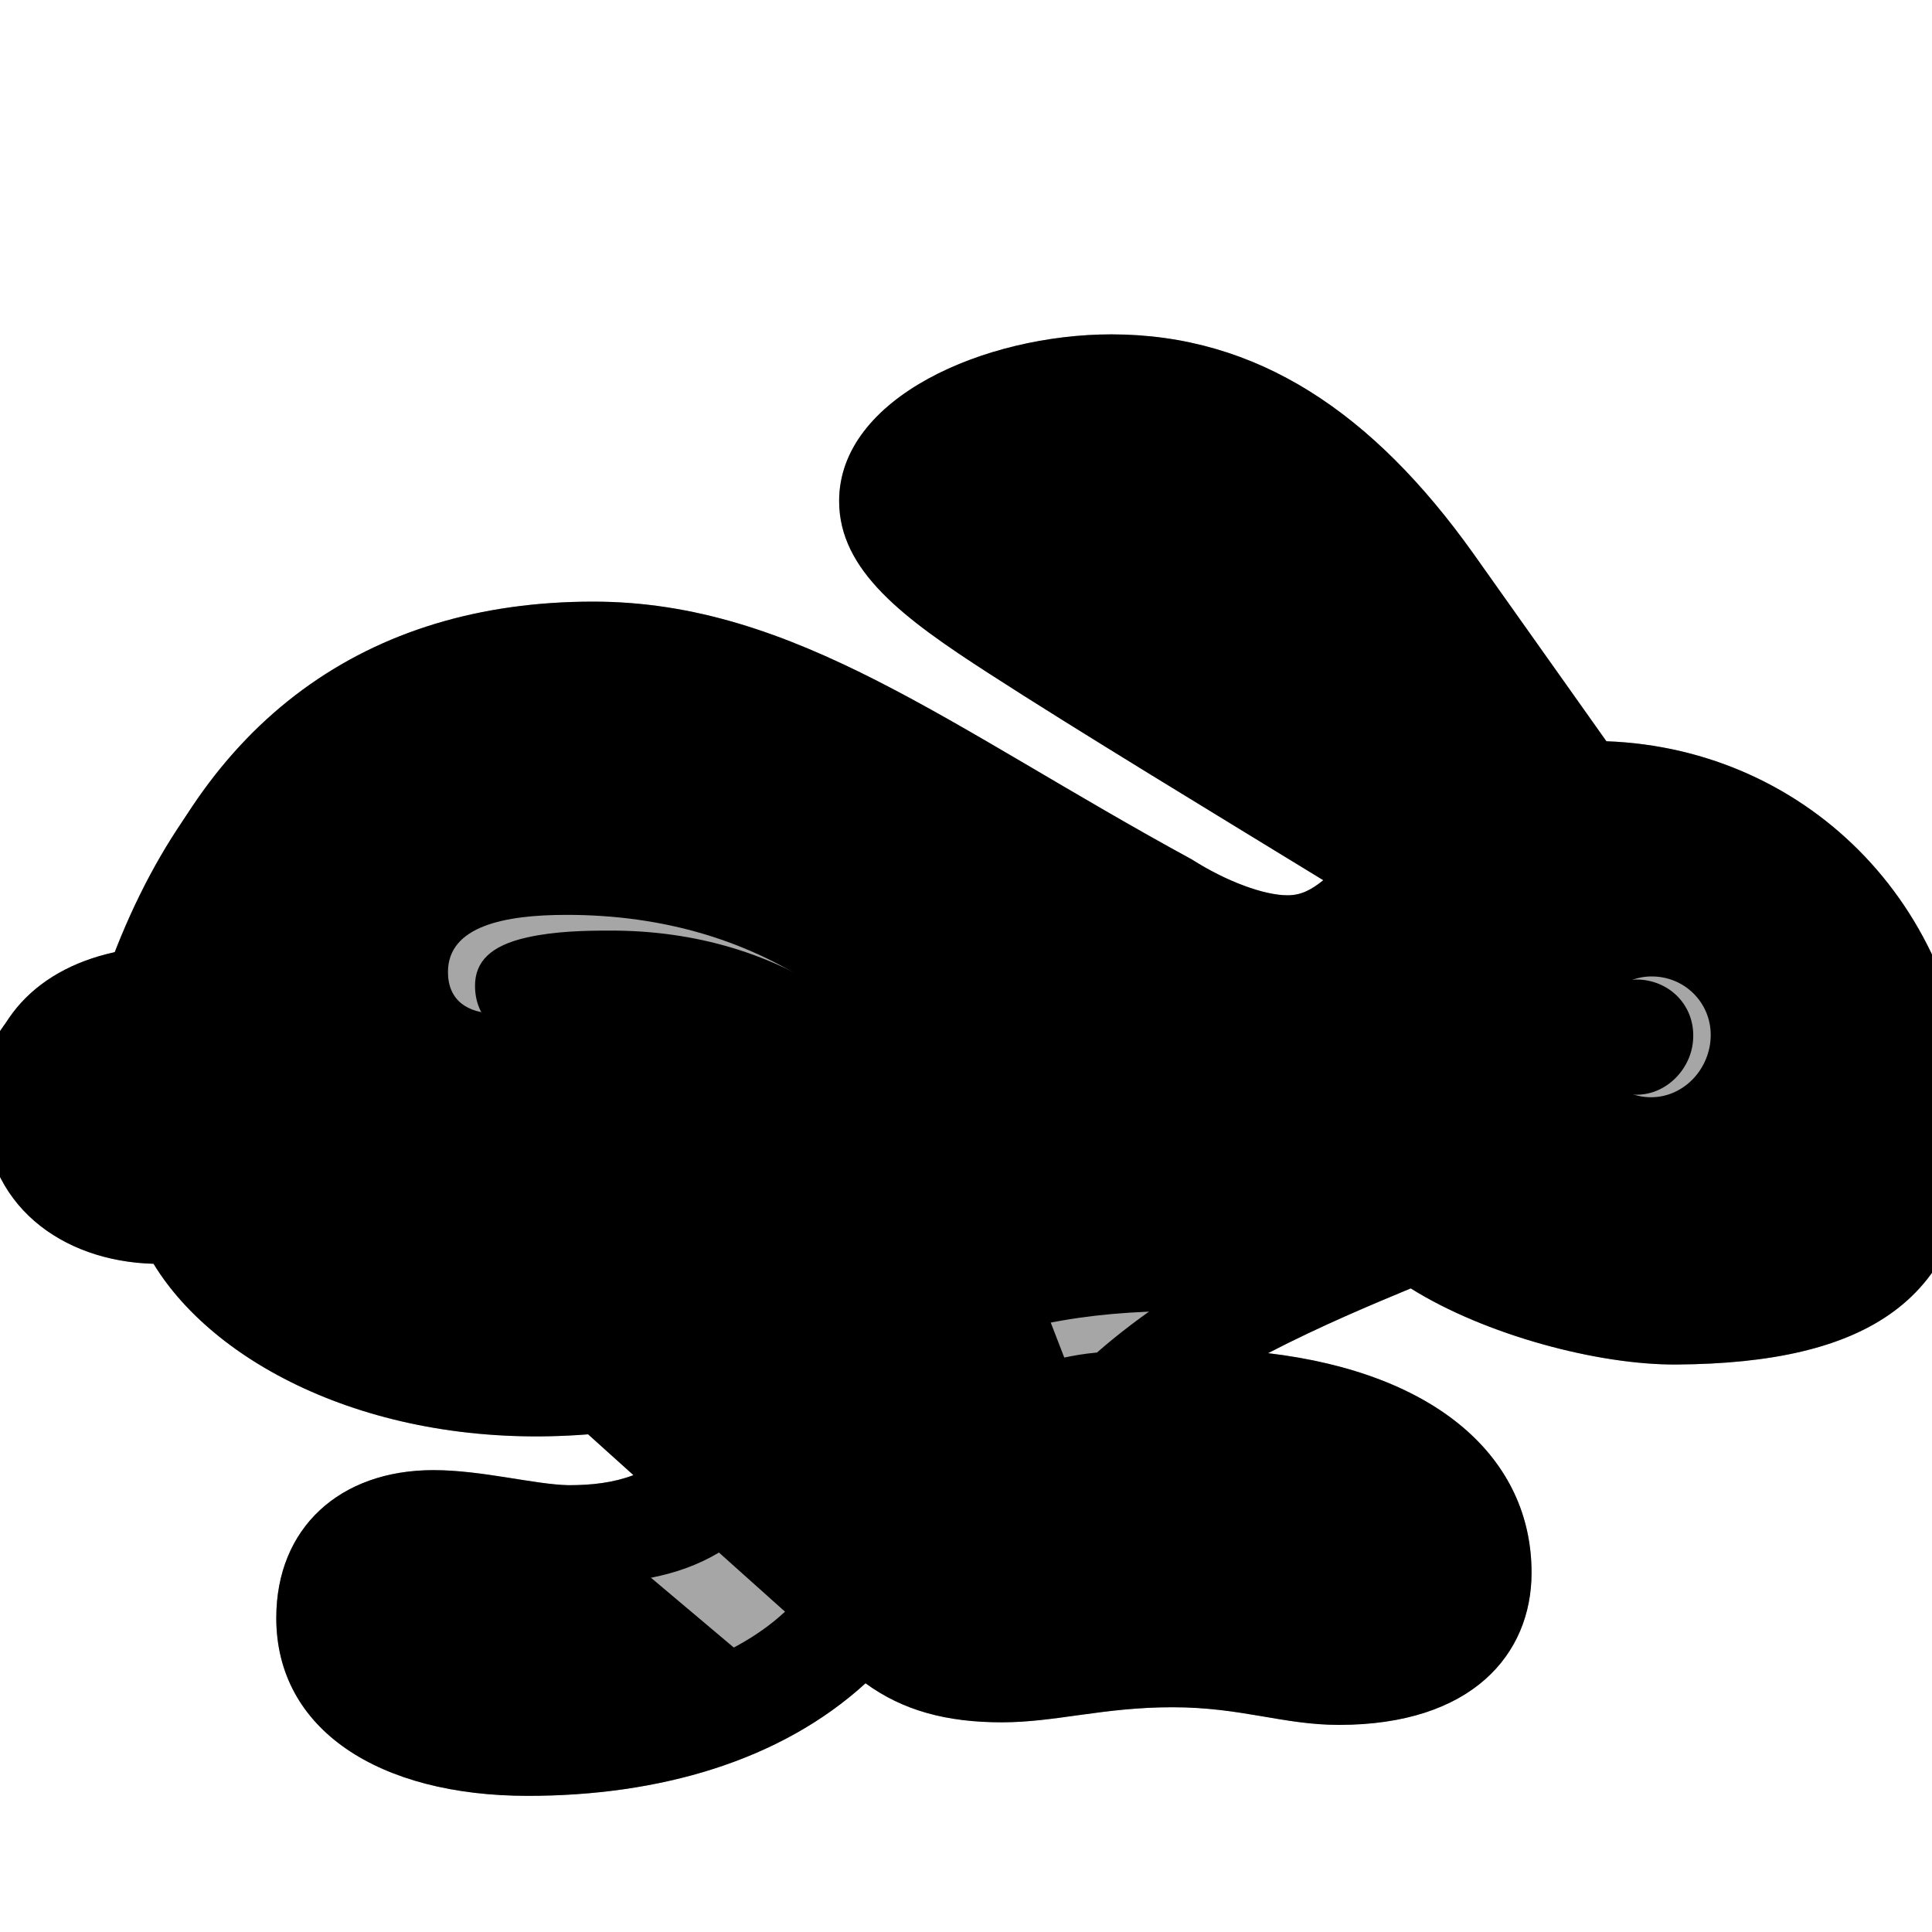
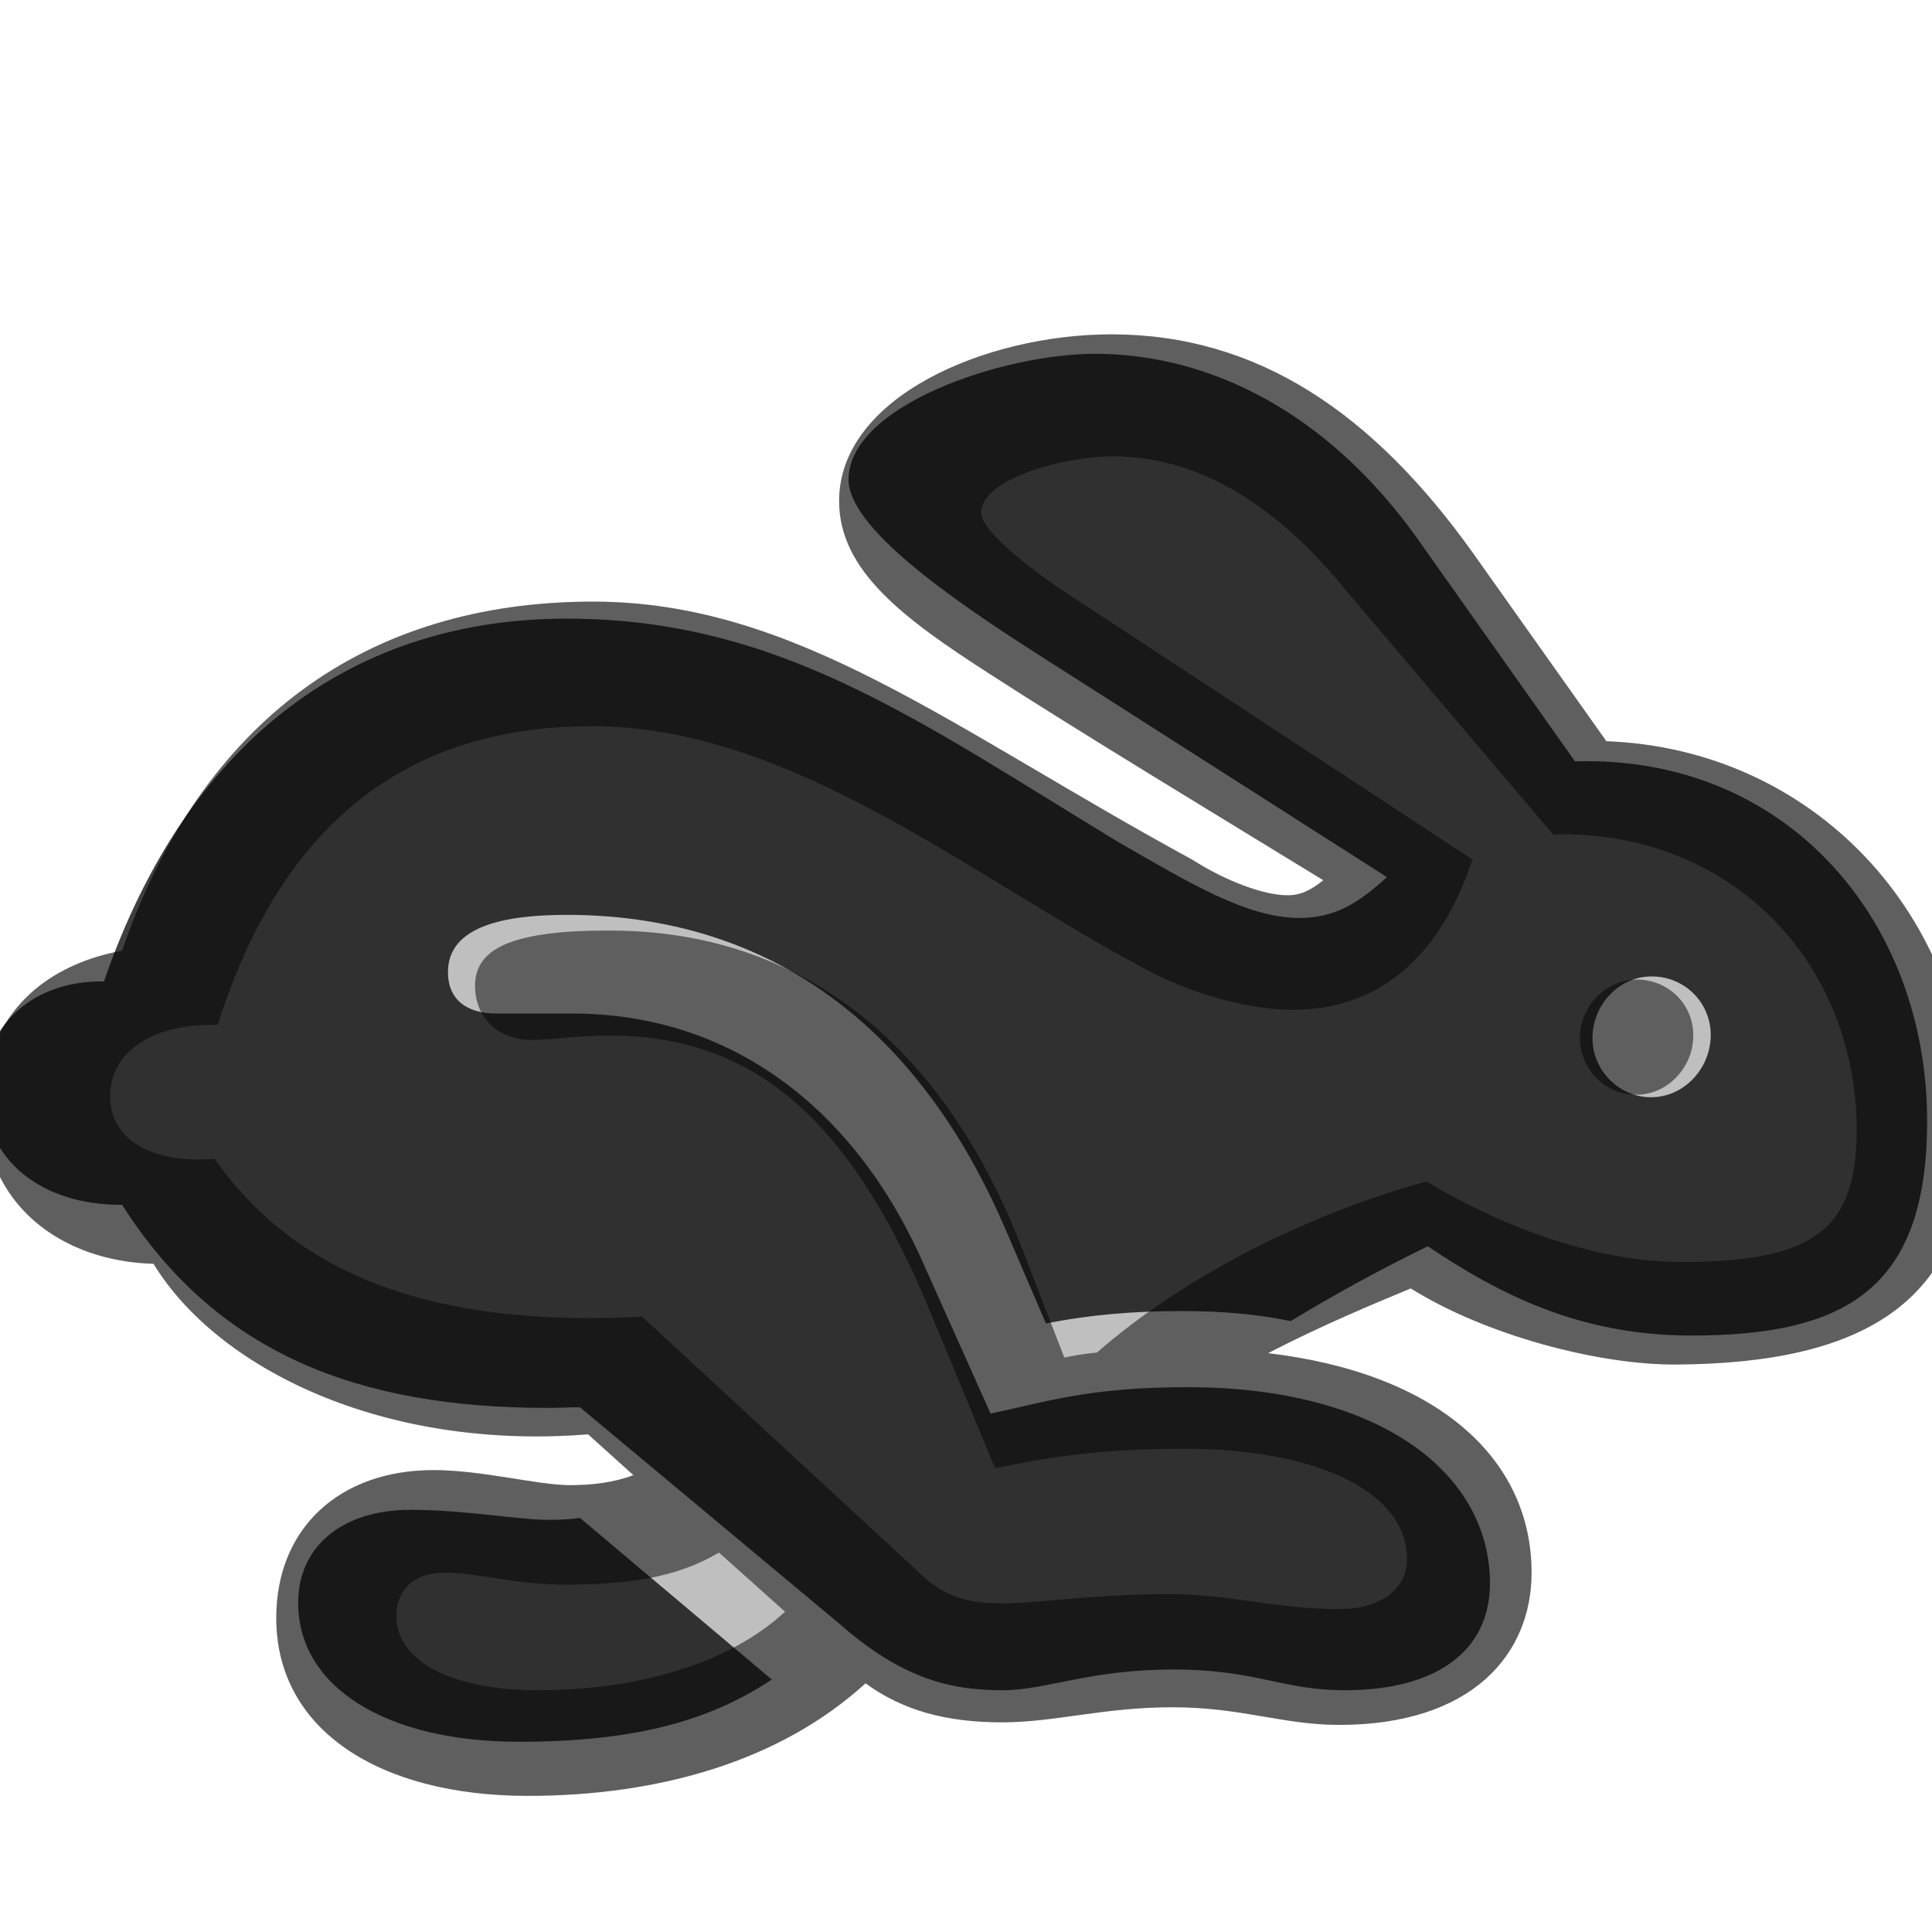
<svg xmlns="http://www.w3.org/2000/svg" width="15px" height="15px" viewBox="0 0 15 15" version="1.1">
  <g id="nature/hare" stroke="none" stroke-width="1" fill="none" fill-rule="evenodd">
-     <g id="dark" transform="translate(-1, 1)" fill="#000000" fill-rule="nonzero">
-       <path d="M11.44,12.123 C12.158,12.123 12.568,11.815 12.568,11.293 C12.568,10.438 11.714,9.77 10.22,9.77 C9.458,9.77 9.131,9.882 8.691,9.975 L8.135,8.734 C7.578,7.538 6.616,6.869 5.444,6.869 L4.854,6.869 C4.624,6.869 4.478,6.762 4.478,6.547 C4.478,6.19 4.917,6.103 5.4,6.103 C6.899,6.103 8.086,6.889 8.794,8.515 L9.121,9.276 C9.453,9.208 9.805,9.179 10.171,9.179 C10.459,9.179 10.737,9.198 11.021,9.257 C11.328,9.071 11.675,8.876 12.085,8.676 C12.646,9.052 13.267,9.369 14.131,9.369 C15.337,9.369 15.962,9.003 15.962,7.704 C15.962,6.146 14.873,4.862 13.228,4.911 L12.012,3.192 C11.309,2.201 10.391,1.747 9.502,1.747 C8.779,1.747 7.588,2.152 7.588,2.724 C7.588,3.1 8.398,3.656 9.014,4.052 L11.768,5.81 C11.553,6.005 11.372,6.127 11.089,6.127 C10.679,6.127 10.234,5.854 9.688,5.541 C8.135,4.599 7.051,3.803 5.4,3.803 C3.789,3.803 2.471,4.696 1.807,6.62 C1.274,6.61 0.874,6.947 0.874,7.45 C0.874,8.007 1.323,8.358 1.948,8.354 C2.681,9.506 3.774,9.931 5.254,9.931 C5.337,9.931 5.42,9.926 5.503,9.926 L7.515,11.605 C8.008,12.04 8.389,12.123 8.784,12.123 C9.121,12.123 9.458,11.962 10.107,11.962 C10.757,11.962 10.952,12.123 11.44,12.123 Z M13.818,7.519 C13.569,7.519 13.364,7.309 13.364,7.06 C13.364,6.801 13.569,6.581 13.823,6.581 C14.082,6.581 14.282,6.786 14.282,7.035 C14.282,7.294 14.077,7.519 13.818,7.519 Z M5.029,12.523 C5.938,12.523 6.514,12.357 6.992,12.04 L5.503,10.785 C5.435,10.795 5.352,10.8 5.259,10.8 C5.024,10.8 4.604,10.722 4.189,10.722 C3.652,10.722 3.315,11.01 3.315,11.444 C3.315,12.094 3.989,12.523 5.029,12.523 Z" id="solid" />
+     <g id="dark" transform="translate(-1, 1)" fill="#000000" fill-rule="nonzero" opacity="0.75">
+       <path d="M11.44,12.123 C12.158,12.123 12.568,11.815 12.568,11.293 C12.568,10.438 11.714,9.77 10.22,9.77 C9.458,9.77 9.131,9.882 8.691,9.975 L8.135,8.734 C7.578,7.538 6.616,6.869 5.444,6.869 L4.854,6.869 C4.624,6.869 4.478,6.762 4.478,6.547 C4.478,6.19 4.917,6.103 5.4,6.103 C6.899,6.103 8.086,6.889 8.794,8.515 L9.121,9.276 C9.453,9.208 9.805,9.179 10.171,9.179 C10.459,9.179 10.737,9.198 11.021,9.257 C11.328,9.071 11.675,8.876 12.085,8.676 C12.646,9.052 13.267,9.369 14.131,9.369 C15.337,9.369 15.962,9.003 15.962,7.704 C15.962,6.146 14.873,4.862 13.228,4.911 L12.012,3.192 C11.309,2.201 10.391,1.747 9.502,1.747 C8.779,1.747 7.588,2.152 7.588,2.724 C7.588,3.1 8.398,3.656 9.014,4.052 L11.768,5.81 C11.553,6.005 11.372,6.127 11.089,6.127 C10.679,6.127 10.234,5.854 9.688,5.541 C8.135,4.599 7.051,3.803 5.4,3.803 C3.789,3.803 2.471,4.696 1.807,6.62 C1.274,6.61 0.874,6.947 0.874,7.45 C0.874,8.007 1.323,8.358 1.948,8.354 C2.681,9.506 3.774,9.931 5.254,9.931 C5.337,9.931 5.42,9.926 5.503,9.926 L7.515,11.605 C8.008,12.04 8.389,12.123 8.784,12.123 C9.121,12.123 9.458,11.962 10.107,11.962 C10.757,11.962 10.952,12.123 11.44,12.123 Z M13.818,7.519 C13.569,7.519 13.364,7.309 13.364,7.06 C13.364,6.801 13.569,6.581 13.823,6.581 C14.082,6.581 14.282,6.786 14.282,7.035 C14.282,7.294 14.077,7.519 13.818,7.519 Z M5.029,12.523 C5.938,12.523 6.514,12.357 6.992,12.04 L5.503,10.785 C5.435,10.795 5.352,10.8 5.259,10.8 C5.024,10.8 4.604,10.722 4.189,10.722 C3.652,10.722 3.315,11.01 3.315,11.444 C3.315,12.094 3.989,12.523 5.029,12.523 Z" id="opaque" />
    </g>
    <g id="light" transform="translate(-1, 2)" fill="#000000" fill-rule="nonzero">
-       <path d="M5.098,11.943 C6.113,11.943 7.056,11.675 7.72,11.069 C8.008,11.279 8.345,11.372 8.779,11.372 C9.194,11.372 9.565,11.255 10.103,11.255 C10.64,11.255 10.962,11.392 11.396,11.392 C12.427,11.392 12.891,10.845 12.891,10.21 C12.891,9.326 12.163,8.662 10.845,8.506 C11.26,8.291 11.66,8.125 11.953,8.003 C12.529,8.364 13.408,8.599 14.019,8.594 C15.479,8.584 16.299,8.105 16.299,6.772 C16.299,5.083 15.059,3.813 13.472,3.755 L12.437,2.295 C11.66,1.206 10.762,0.596 9.629,0.596 C8.652,0.596 7.515,1.084 7.515,1.89 C7.515,2.432 8.018,2.803 8.677,3.228 C9.331,3.652 10.508,4.365 11.274,4.834 C11.177,4.912 11.099,4.951 10.996,4.951 C10.815,4.951 10.522,4.844 10.254,4.673 C8.379,3.652 7.178,2.671 5.605,2.671 C3.848,2.671 2.563,3.594 1.948,5.381 C1.289,5.503 0.874,5.938 0.874,6.577 C0.874,7.354 1.479,7.793 2.192,7.812 C2.686,8.623 3.97,9.263 5.566,9.136 L5.918,9.453 C5.762,9.512 5.596,9.531 5.415,9.531 C5.151,9.526 4.741,9.414 4.365,9.414 C3.638,9.414 3.145,9.863 3.145,10.562 C3.145,11.431 3.945,11.943 5.098,11.943 Z" id="translucent" opacity="0.35" />
-       <path d="M5.098,11.943 C6.113,11.943 7.056,11.675 7.72,11.069 C8.008,11.279 8.345,11.372 8.779,11.372 C9.194,11.372 9.565,11.255 10.103,11.255 C10.64,11.255 10.962,11.392 11.396,11.392 C12.427,11.392 12.891,10.845 12.891,10.21 C12.891,9.326 12.163,8.662 10.845,8.506 C11.26,8.291 11.66,8.125 11.953,8.003 C12.529,8.364 13.408,8.599 14.019,8.594 C15.479,8.584 16.299,8.105 16.299,6.772 C16.299,5.083 15.059,3.813 13.472,3.755 L12.437,2.295 C11.66,1.206 10.762,0.596 9.629,0.596 C8.652,0.596 7.515,1.084 7.515,1.89 C7.515,2.432 8.018,2.803 8.677,3.228 C9.331,3.652 10.508,4.365 11.274,4.834 C11.177,4.912 11.099,4.951 10.996,4.951 C10.815,4.951 10.522,4.844 10.254,4.673 C8.379,3.652 7.178,2.671 5.605,2.671 C3.848,2.671 2.563,3.594 1.948,5.381 C1.289,5.503 0.874,5.938 0.874,6.577 C0.874,7.354 1.479,7.793 2.192,7.812 C2.686,8.623 3.97,9.263 5.566,9.136 L5.918,9.453 C5.762,9.512 5.596,9.531 5.415,9.531 C5.151,9.526 4.741,9.414 4.365,9.414 C3.638,9.414 3.145,9.863 3.145,10.562 C3.145,11.431 3.945,11.943 5.098,11.943 Z M11.396,10.493 C10.908,10.493 10.542,10.376 10.073,10.376 C9.531,10.376 9.023,10.449 8.799,10.449 C8.579,10.449 8.379,10.425 8.184,10.254 L5.986,8.223 C4.395,8.306 3.315,7.92 2.666,6.997 C2.197,7.036 1.855,6.86 1.855,6.509 C1.855,6.162 2.197,5.942 2.69,5.957 C3.193,4.37 4.18,3.638 5.596,3.638 C7.158,3.638 8.574,4.834 9.927,5.542 C10.332,5.752 10.757,5.84 11.035,5.84 C11.699,5.84 12.178,5.439 12.432,4.673 L9.248,2.583 C8.945,2.378 8.618,2.114 8.618,1.978 C8.618,1.719 9.258,1.543 9.639,1.543 C10.322,1.543 10.928,1.934 11.47,2.607 L13.057,4.478 C14.443,4.443 15.415,5.474 15.415,6.777 C15.415,7.563 15.063,7.798 14.048,7.798 C13.442,7.798 12.725,7.563 12.075,7.173 C11.147,7.427 10.186,7.915 9.517,8.501 C9.409,8.511 9.336,8.525 9.263,8.54 L8.921,7.656 C8.228,5.908 7.031,5.225 5.742,5.225 C5.547,5.225 5.312,5.229 5.093,5.278 C4.805,5.342 4.688,5.469 4.688,5.654 C4.688,5.908 4.878,6.079 5.137,6.074 C5.327,6.069 5.508,6.04 5.728,6.04 C6.797,6.04 7.573,6.616 8.218,8.174 L8.726,9.399 C9.131,9.316 9.526,9.248 10.205,9.248 C11.147,9.248 11.924,9.546 11.924,10.107 C11.924,10.322 11.738,10.493 11.396,10.493 Z M13.691,6.499 C13.936,6.509 14.141,6.294 14.146,6.055 C14.155,5.811 13.97,5.615 13.721,5.605 C13.477,5.601 13.276,5.801 13.267,6.04 C13.257,6.284 13.447,6.494 13.691,6.499 Z M5.171,11.123 C4.521,11.123 4.077,10.903 4.077,10.547 C4.077,10.352 4.204,10.21 4.458,10.21 C4.707,10.21 4.995,10.303 5.386,10.303 C5.874,10.303 6.255,10.249 6.582,10.054 L7.095,10.513 C6.67,10.908 5.972,11.123 5.171,11.123 Z" id="solid" />
+       <path d="M5.098,11.943 C6.113,11.943 7.056,11.675 7.72,11.069 C8.008,11.279 8.345,11.372 8.779,11.372 C9.194,11.372 9.565,11.255 10.103,11.255 C10.64,11.255 10.962,11.392 11.396,11.392 C12.427,11.392 12.891,10.845 12.891,10.21 C12.891,9.326 12.163,8.662 10.845,8.506 C11.26,8.291 11.66,8.125 11.953,8.003 C12.529,8.364 13.408,8.599 14.019,8.594 C15.479,8.584 16.299,8.105 16.299,6.772 C16.299,5.083 15.059,3.813 13.472,3.755 L12.437,2.295 C11.66,1.206 10.762,0.596 9.629,0.596 C8.652,0.596 7.515,1.084 7.515,1.89 C7.515,2.432 8.018,2.803 8.677,3.228 C9.331,3.652 10.508,4.365 11.274,4.834 C11.177,4.912 11.099,4.951 10.996,4.951 C10.815,4.951 10.522,4.844 10.254,4.673 C8.379,3.652 7.178,2.671 5.605,2.671 C3.848,2.671 2.563,3.594 1.948,5.381 C1.289,5.503 0.874,5.938 0.874,6.577 C0.874,7.354 1.479,7.793 2.192,7.812 C2.686,8.623 3.97,9.263 5.566,9.136 L5.918,9.453 C5.762,9.512 5.596,9.531 5.415,9.531 C5.151,9.526 4.741,9.414 4.365,9.414 C3.638,9.414 3.145,9.863 3.145,10.562 C3.145,11.431 3.945,11.943 5.098,11.943 Z" id="translucent" opacity="0.25" />
+       <path d="M5.098,11.943 C6.113,11.943 7.056,11.675 7.72,11.069 C8.008,11.279 8.345,11.372 8.779,11.372 C9.194,11.372 9.565,11.255 10.103,11.255 C10.64,11.255 10.962,11.392 11.396,11.392 C12.427,11.392 12.891,10.845 12.891,10.21 C12.891,9.326 12.163,8.662 10.845,8.506 C11.26,8.291 11.66,8.125 11.953,8.003 C12.529,8.364 13.408,8.599 14.019,8.594 C15.479,8.584 16.299,8.105 16.299,6.772 C16.299,5.083 15.059,3.813 13.472,3.755 L12.437,2.295 C11.66,1.206 10.762,0.596 9.629,0.596 C8.652,0.596 7.515,1.084 7.515,1.89 C7.515,2.432 8.018,2.803 8.677,3.228 C9.331,3.652 10.508,4.365 11.274,4.834 C11.177,4.912 11.099,4.951 10.996,4.951 C10.815,4.951 10.522,4.844 10.254,4.673 C8.379,3.652 7.178,2.671 5.605,2.671 C3.848,2.671 2.563,3.594 1.948,5.381 C1.289,5.503 0.874,5.938 0.874,6.577 C0.874,7.354 1.479,7.793 2.192,7.812 C2.686,8.623 3.97,9.263 5.566,9.136 L5.918,9.453 C5.762,9.512 5.596,9.531 5.415,9.531 C5.151,9.526 4.741,9.414 4.365,9.414 C3.638,9.414 3.145,9.863 3.145,10.562 C3.145,11.431 3.945,11.943 5.098,11.943 Z M11.396,10.493 C10.908,10.493 10.542,10.376 10.073,10.376 C9.531,10.376 9.023,10.449 8.799,10.449 C8.579,10.449 8.379,10.425 8.184,10.254 L5.986,8.223 C4.395,8.306 3.315,7.92 2.666,6.997 C2.197,7.036 1.855,6.86 1.855,6.509 C1.855,6.162 2.197,5.942 2.69,5.957 C3.193,4.37 4.18,3.638 5.596,3.638 C7.158,3.638 8.574,4.834 9.927,5.542 C10.332,5.752 10.757,5.84 11.035,5.84 C11.699,5.84 12.178,5.439 12.432,4.673 L9.248,2.583 C8.945,2.378 8.618,2.114 8.618,1.978 C8.618,1.719 9.258,1.543 9.639,1.543 C10.322,1.543 10.928,1.934 11.47,2.607 L13.057,4.478 C14.443,4.443 15.415,5.474 15.415,6.777 C15.415,7.563 15.063,7.798 14.048,7.798 C13.442,7.798 12.725,7.563 12.075,7.173 C11.147,7.427 10.186,7.915 9.517,8.501 C9.409,8.511 9.336,8.525 9.263,8.54 L8.921,7.656 C8.228,5.908 7.031,5.225 5.742,5.225 C5.547,5.225 5.312,5.229 5.093,5.278 C4.805,5.342 4.688,5.469 4.688,5.654 C4.688,5.908 4.878,6.079 5.137,6.074 C5.327,6.069 5.508,6.04 5.728,6.04 C6.797,6.04 7.573,6.616 8.218,8.174 L8.726,9.399 C9.131,9.316 9.526,9.248 10.205,9.248 C11.147,9.248 11.924,9.546 11.924,10.107 C11.924,10.322 11.738,10.493 11.396,10.493 Z M13.691,6.499 C13.936,6.509 14.141,6.294 14.146,6.055 C14.155,5.811 13.97,5.615 13.721,5.605 C13.477,5.601 13.276,5.801 13.267,6.04 C13.257,6.284 13.447,6.494 13.691,6.499 Z M5.171,11.123 C4.521,11.123 4.077,10.903 4.077,10.547 C4.077,10.352 4.204,10.21 4.458,10.21 C4.707,10.21 4.995,10.303 5.386,10.303 C5.874,10.303 6.255,10.249 6.582,10.054 L7.095,10.513 C6.67,10.908 5.972,11.123 5.171,11.123 Z" id="solid" opacity="0.5" />
    </g>
  </g>
</svg>
